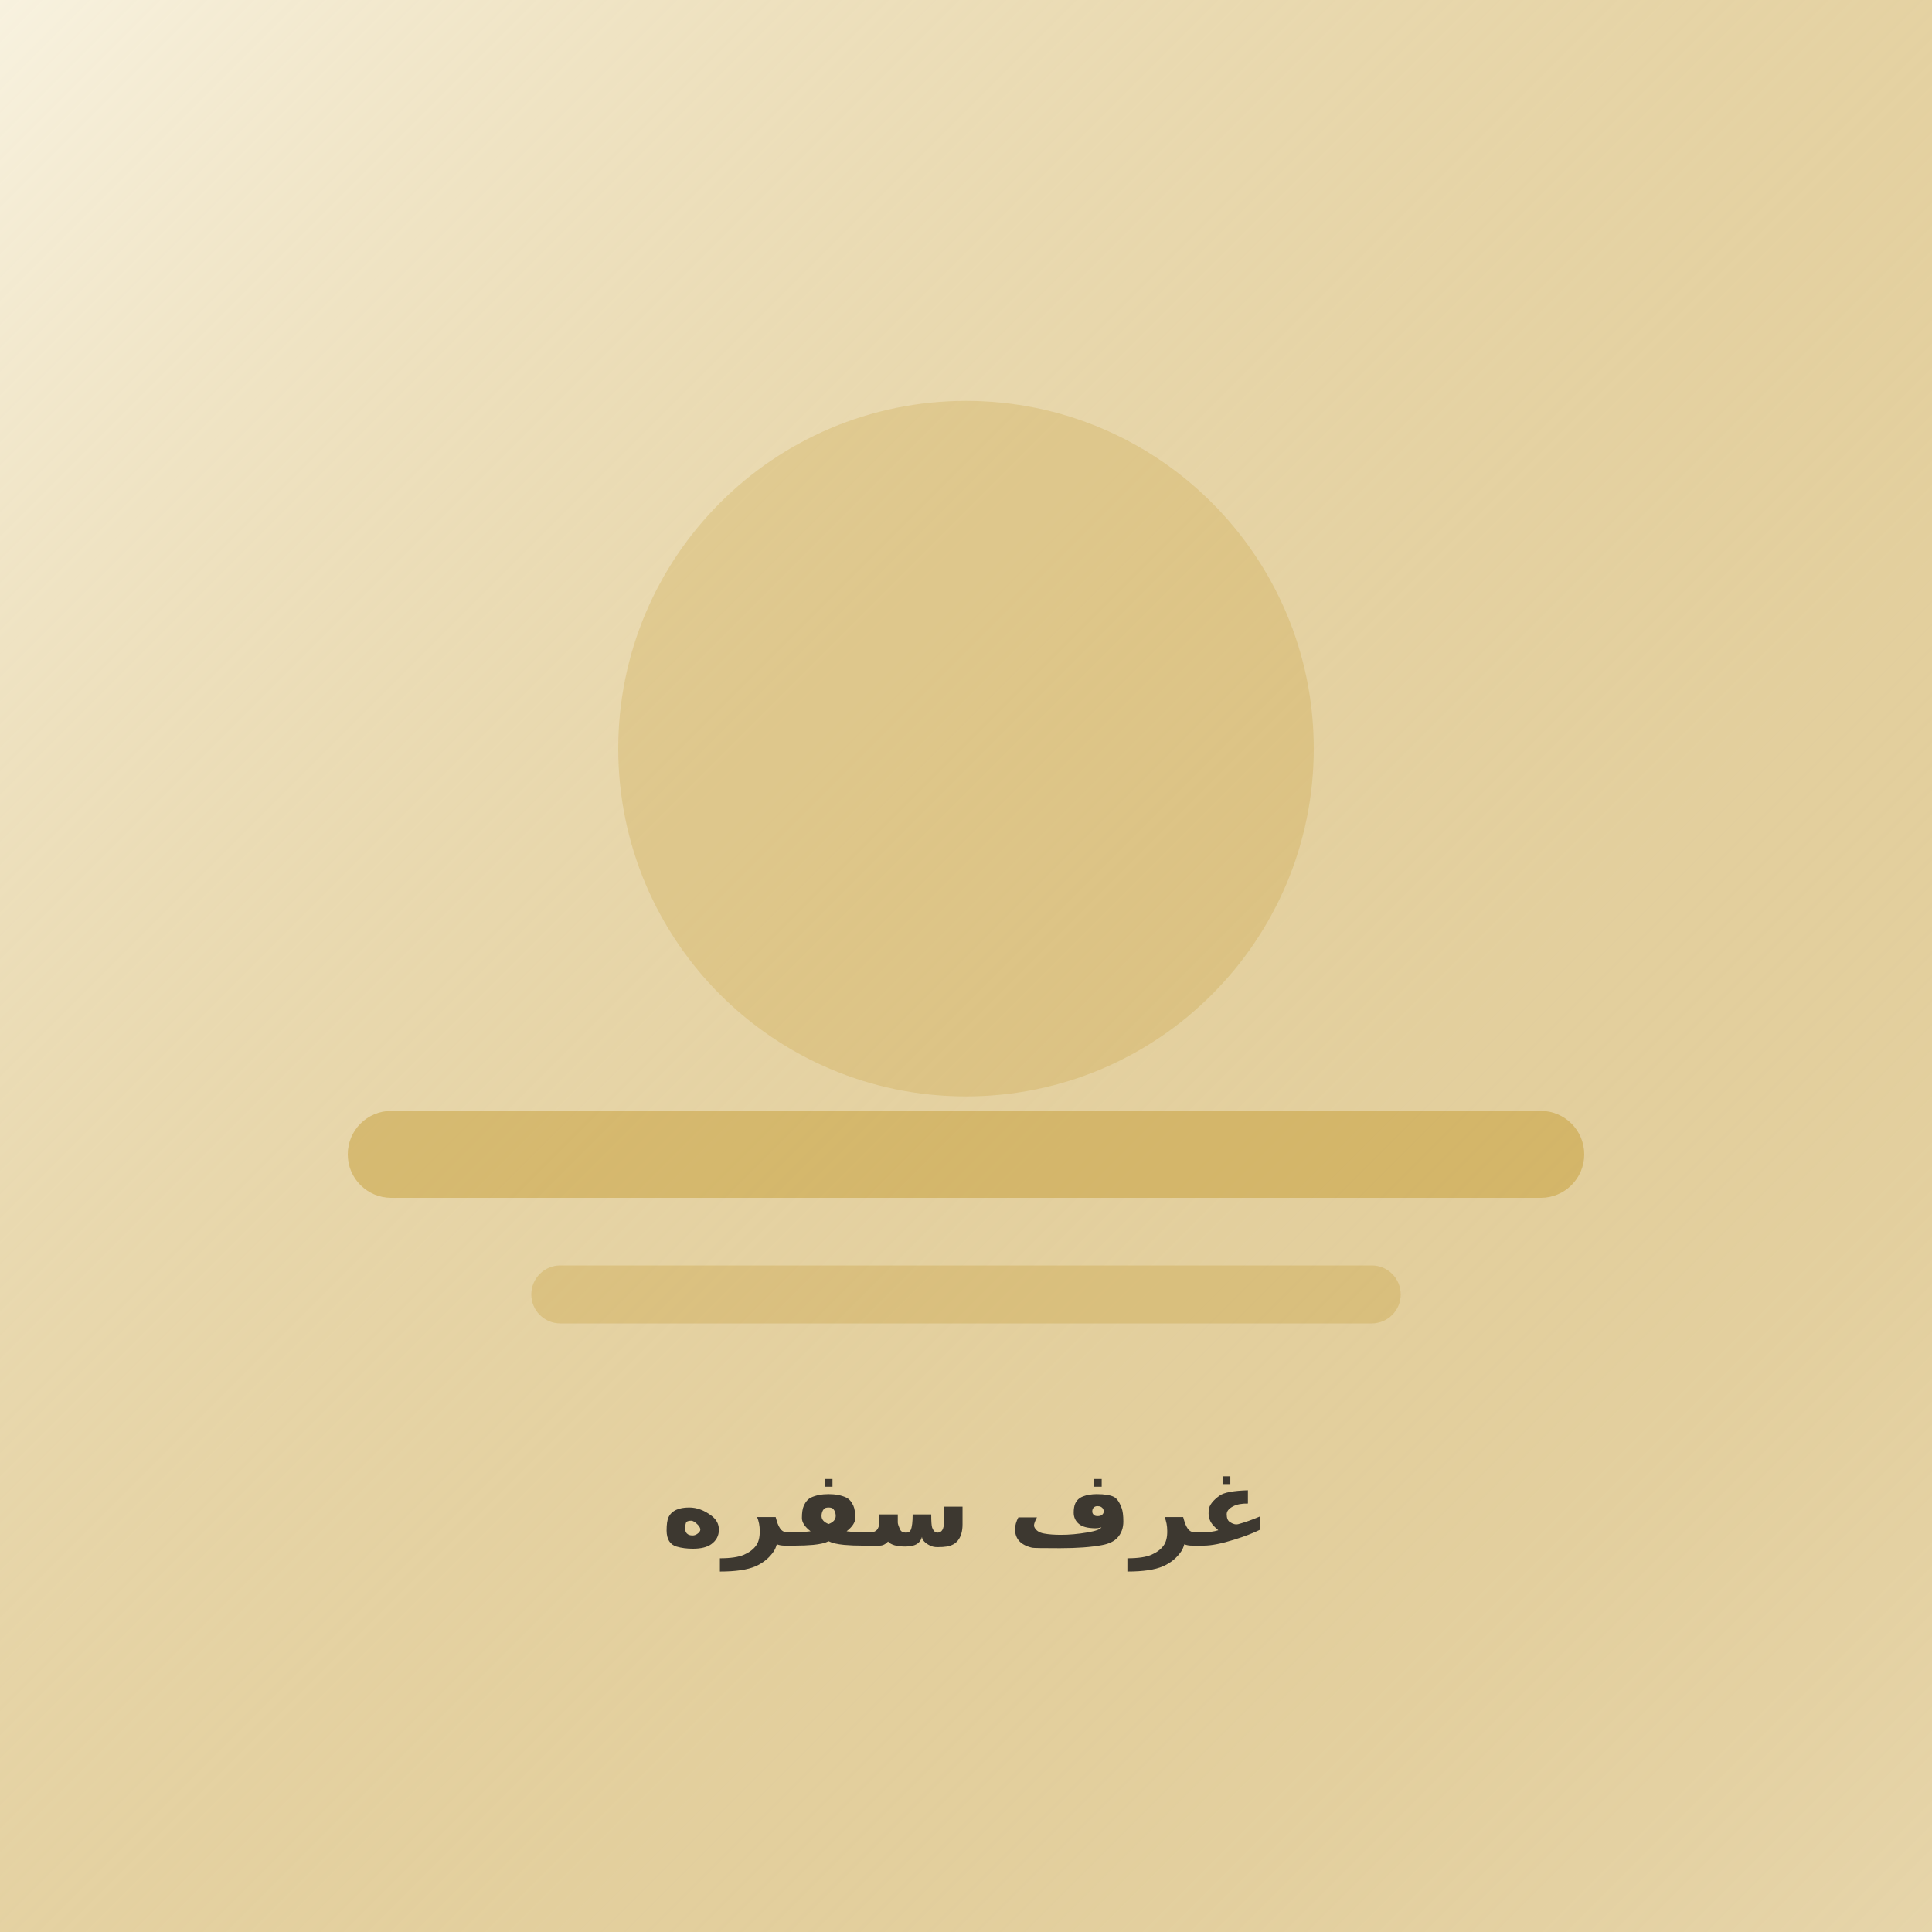
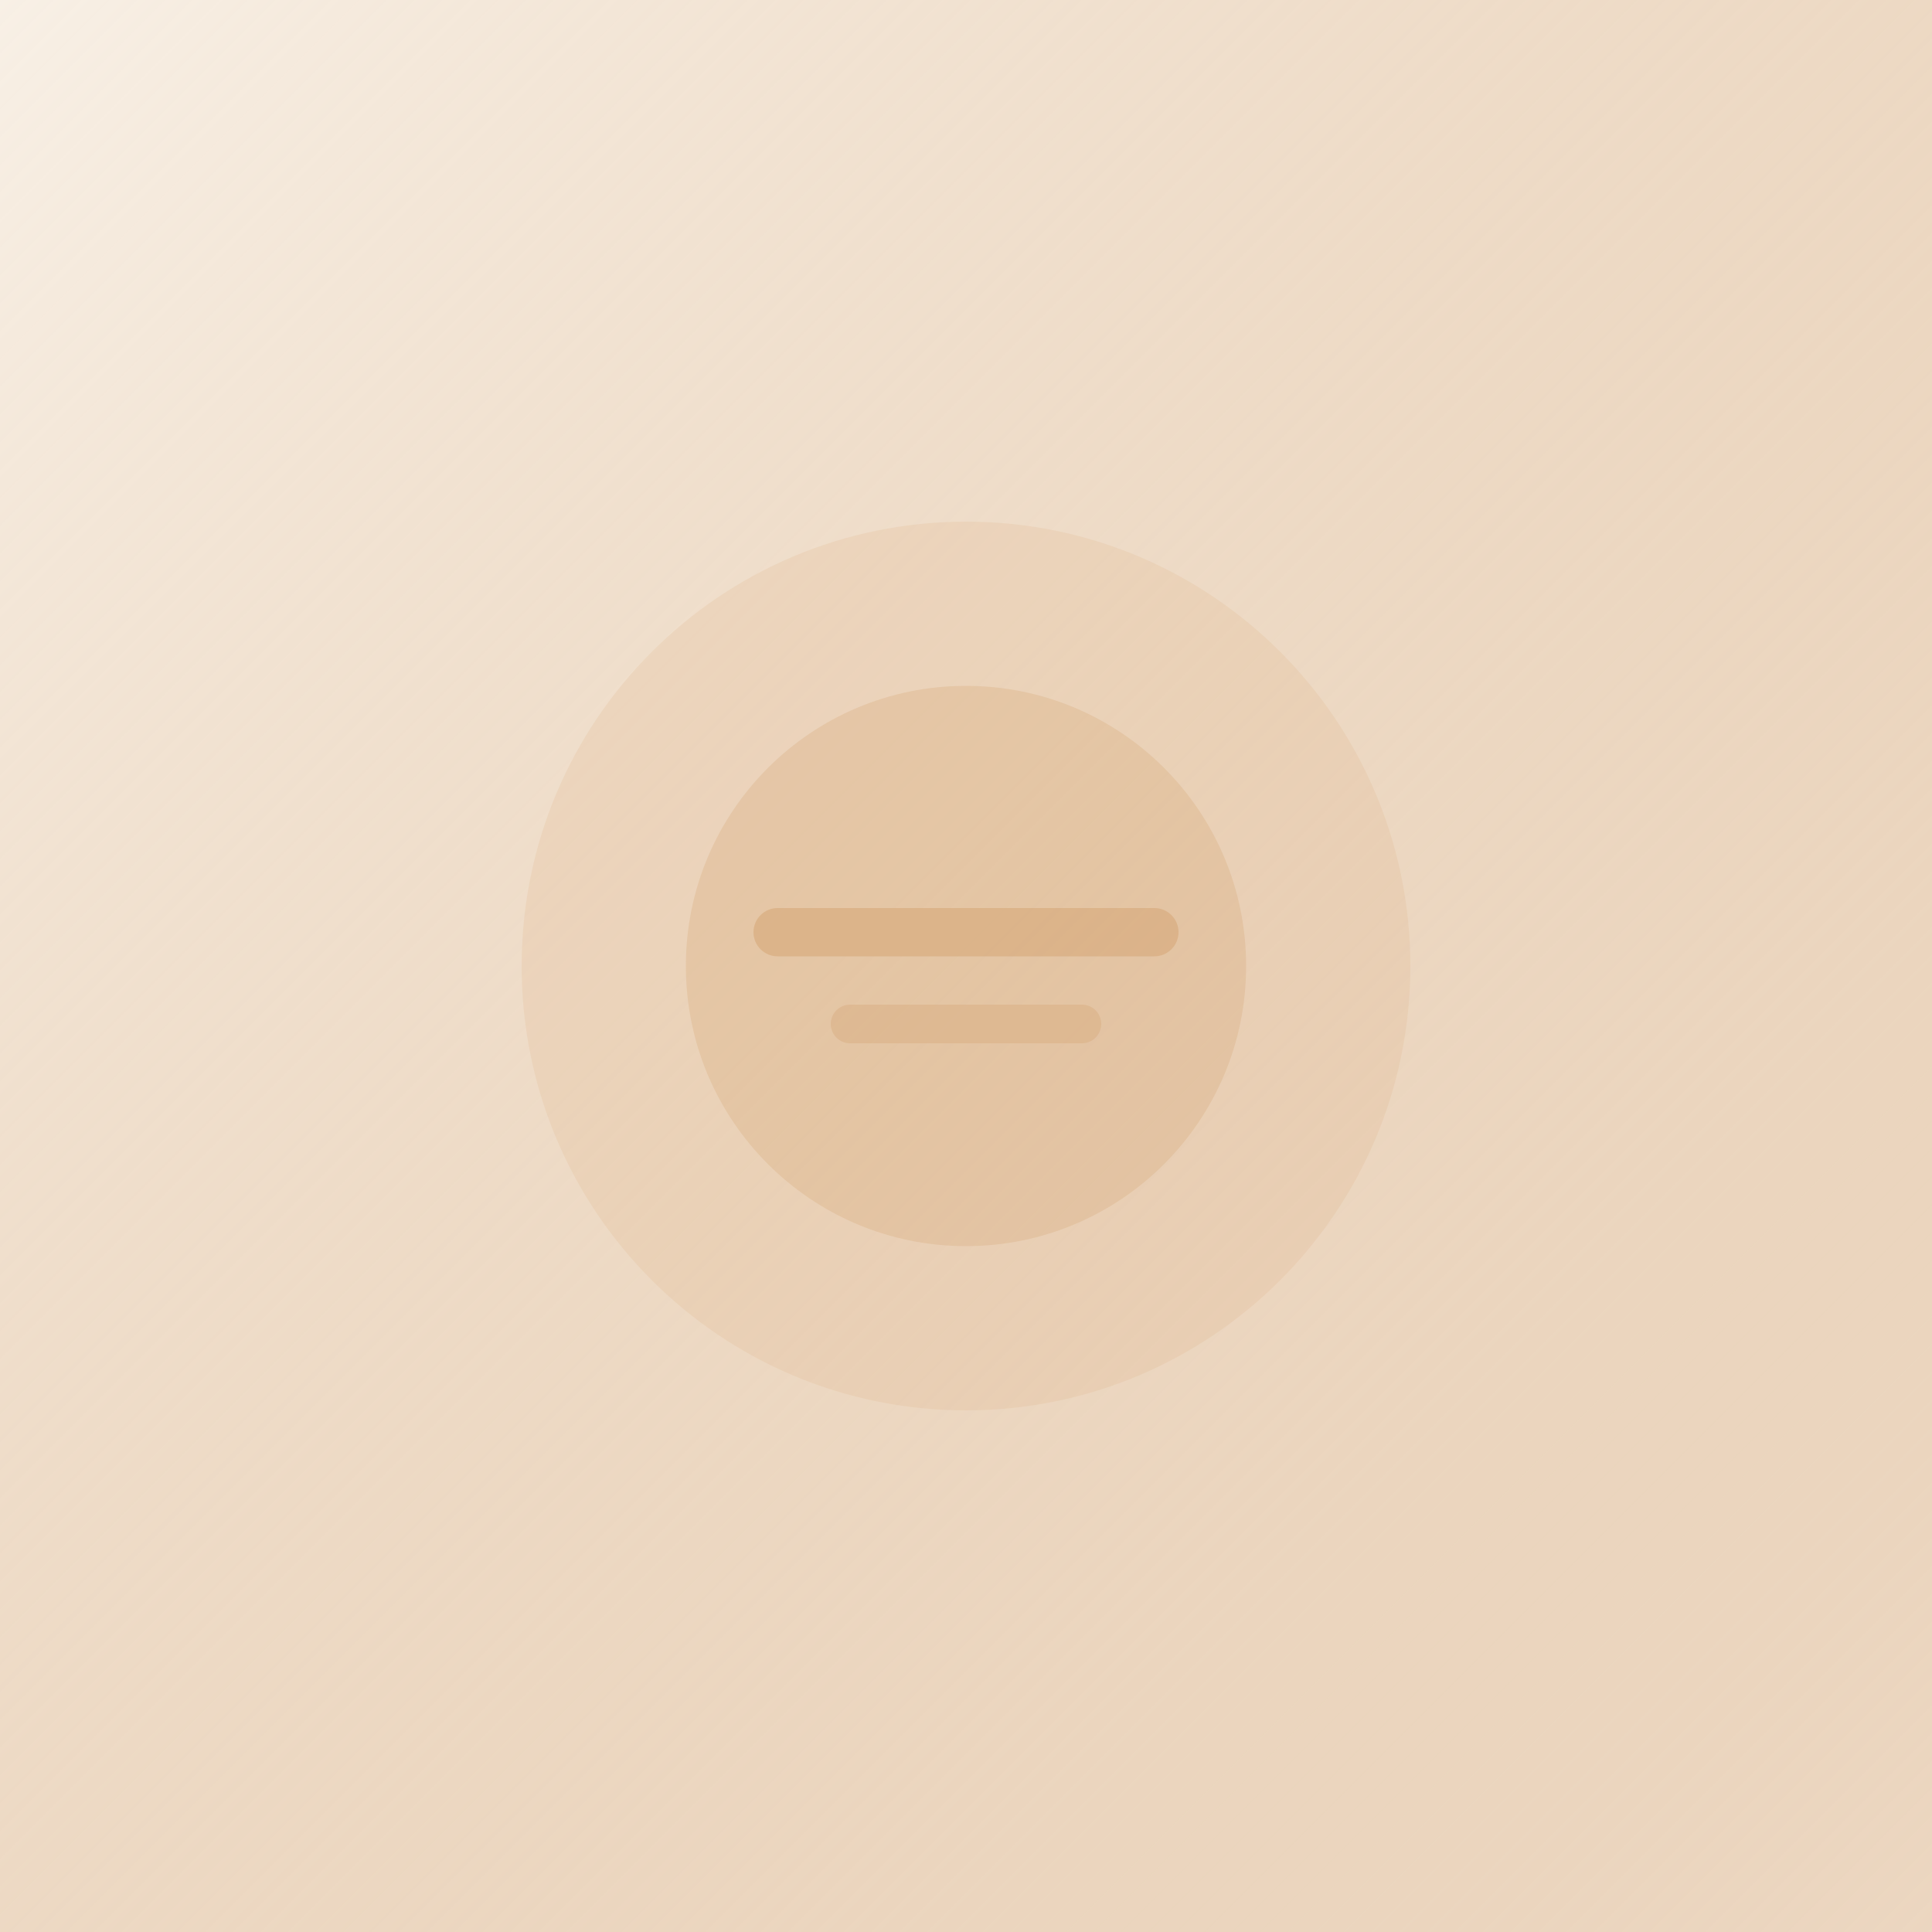
- <svg xmlns="http://www.w3.org/2000/svg" width="400" height="400" viewBox="0 0 400 400" role="img" aria-label="غرف سفره">
+ <svg xmlns="http://www.w3.org/2000/svg" width="400" height="400" viewBox="0 0 400 400" role="img" aria-hidden="true">
  <defs>
    <linearGradient id="g" x1="0%" y1="0%" x2="100%" y2="100%">
-       <stop offset="0%" stop-color="#F8F2E0" />
-       <stop offset="100%" stop-color="#B8860B" stop-opacity="0.35" />
+       <stop offset="0%" stop-color="#F8F0E6" />
+       <stop offset="100%" stop-color="#D4A574" stop-opacity="0.45" />
    </linearGradient>
  </defs>
  <rect width="400" height="400" fill="url(#g)" />
-   <circle cx="200" cy="155" r="72" fill="#B8860B" fill-opacity="0.18" />
-   <rect x="72" y="230" width="256" height="18" rx="9" fill="#B8860B" fill-opacity="0.35" />
-   <rect x="110" y="262" width="180" height="12" rx="6" fill="#B8860B" fill-opacity="0.22" />
-   <text x="200" y="320" text-anchor="middle" font-family="Tahoma, Arial, sans-serif" font-size="22" font-weight="700" fill="#3d3830">غرف سفره</text>
+   <circle cx="200" cy="200" r="92" fill="#D4A574" fill-opacity="0.16" />
+   <circle cx="200" cy="200" r="58" fill="#D4A574" fill-opacity="0.28" />
+   <rect x="156" y="188" width="88" height="10" rx="5" fill="#D4A574" fill-opacity="0.55" />
+   <rect x="172" y="208" width="56" height="8" rx="4" fill="#D4A574" fill-opacity="0.35" />
</svg>
